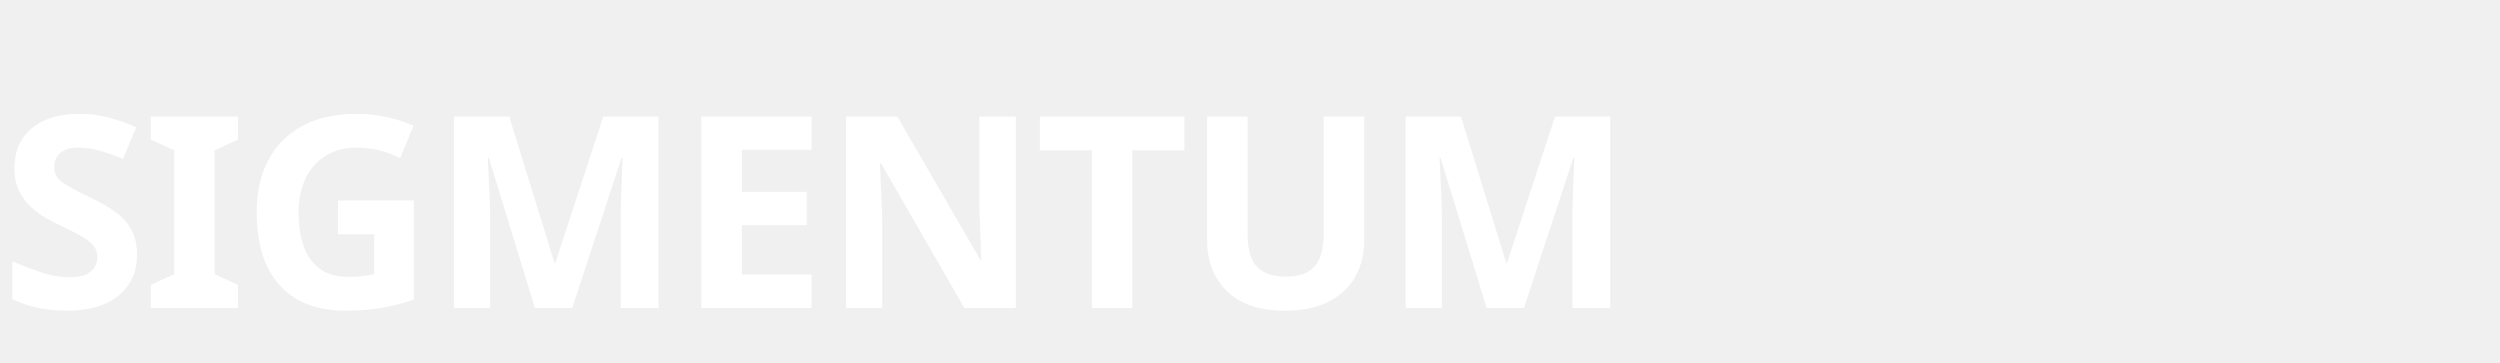
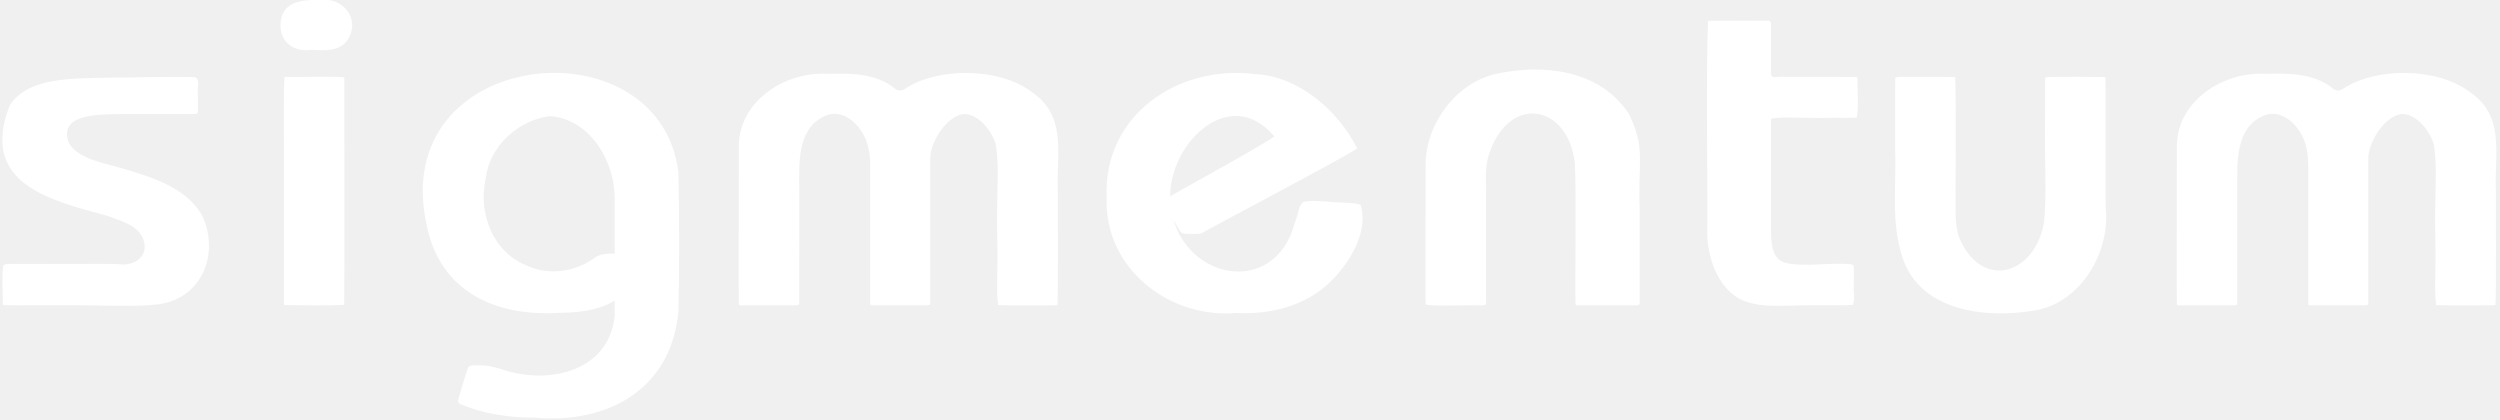
- <svg xmlns="http://www.w3.org/2000/svg" viewBox="0 0 1380 200" role="img" aria-label="Sigmentum">
-   <text x="0" y="170" font-family="'Space Grotesk',ui-sans-serif,system-ui,sans-serif" font-weight="700" font-size="148" fill="#FFFFFF" letter-spacing="-3">SIGMENTUM</text>
+ <svg xmlns="http://www.w3.org/2000/svg" width="1551.19" height="260.43" aria-label="Sigmentum" viewBox="76.33 70.81 1551.19 260.43">
+   <path fill="#FFF" d="M150.68 234.79c8.36 1.04 17.7-4.2 14.93-14.42-2.92-9.83-13.72-12.18-22.73-15.67-36.37-9.77-79.3-20.25-60.56-68.4 11.57-18.32 40.9-16.53 60.14-17.3 16.64 0 37.73-.75 54.26-.37 4.3.63 1.75 6.1 2.42 12.23-.03 4.56.1 8.43-.13 9.66-.42 1.35-1.52.94-2.88 1.02h-44.5c-11.36.45-39.16-1.05-32.82 17.4 4.62 9.97 22.12 13.16 30.85 15.6 18.84 5.62 42.29 11.94 52.23 30.3 10.82 23.44-.23 51.12-27.2 54.77-11.46 1.35-21.85.84-32.1.87-15.76-.58-56.46 0-63.92-.36-.32-.1-.5-.31-.6-.76.03-5.66-.77-18.7.37-23.95 1.27-.9 2.3-.82 4.15-.86 18.03.16 57.46-.3 67.69.16ZM253.2 118.54c9.7.15 27.87-.47 36.76.22.05 4.54.15 136.68-.05 141.21-10.3.57-27.27.3-37.25.12-.34-1.12-.05-30.69-.15-62.57.27-21.8-.55-64.75.3-78.94Zm-1.45-39.14c4.05-9.06 16.53-8.74 25.1-8.7 13.96-.72 23.06 13.65 14.97 25.14-5.23 7.23-14.27 6.2-22.2 5.91-14.12 1.9-22.42-8.6-18.12-21.8Zm135.09 220.27c28.55 10.17 67.02 2.53 70.91-32.76.05-19.67-.05-59.92-.04-72.11.6-23.46-15.4-50.47-40.35-51.92-19.45 2.46-37.36 18.85-39.63 38.36-4.94 21.87 4.36 45.95 25.48 54.37 13.58 6.34 29.85 3.91 41.9-4.68 2.98-2.57 8.54-2.96 12.86-2.72 4.3.3 1.75 6 2.42 12.72-.06 5.15.15 10.2-.13 12.64-.28 2.03-1.51 3.17-3.66 4.45-10.39 5.86-22.64 6.76-34.23 6.94-38.8 2.15-72.82-13.23-81.17-53.9-25.24-111.2 144.38-128.07 156.08-33.29.55 27.5.67 59.94-.03 86.5-4.57 48.6-44.4 69.84-89.84 65.66-15.64.05-31.96-2.54-45.8-8.53-1.93-.93-.78-3.3.74-8.45 1.53-4.91 3.26-11 4.16-13.45.65-2.06 2.76-2.04 6.45-2.04 5.18-.1 8.5.7 12.93 1.96Zm147.92-138.44c.24-28.06 29.22-46.37 55.42-44.59 14.42-.47 30.2-.32 41.73 9.38 2.01 1.36 3.86 1.2 5.85-.02 20.39-13.68 58.32-13.3 78.3 1.57 22.66 15.05 15.62 38.14 16.63 62.64-.07 19.08.29 54.77-.21 69.63-.33.45-2.53.42-5.7.43-9.24 0-23.22.18-31.12-.16-1.37-9-.05-21.5-.5-38.89-.82-32.51 1.68-45.07-1.07-61.17-2.49-8.01-10.51-18.66-19.9-18.52-11.4 1.63-20.92 18.57-20.69 27.81v70.58c-.01 9.65.01 17.06-.02 19.31.1.97-1.08 1.03-4.62 1.04-9.61.1-19.44-.07-29.44 0-2.17-.16-2.98.37-3.15-1.07-.02-7.1 0-63.82 0-81.6 0-5.48.14-9.85-1.3-15.69-2.5-11.65-14.88-25.45-27.65-18.71-16.02 7.7-15.22 28.3-15.08 43.97-.01 21.8.01 65.75-.01 72 .09 1.02-1.09 1.08-4.64 1.1-9.76.11-19.79-.08-29.94 0-1.63-.14-2.45.32-2.91-.67-.22-5.26.06-76.83 0-97.76Zm332.08-5.99c-28.8-33.87-68.66 8.4-64.07 42.46 3.97 45.67 64.43 60.05 77.12 10.75 2.1-4.4 1.92-10.36 5.38-12.4 5.17-1.04 9.9-.35 15.58-.12 6.48.77 15.67.35 19.7 1.96 4.6 14.66-4.2 31.7-15 43.84-15.37 17.88-39.2 24.53-62.21 23.26-41.63 3.69-82.04-27.95-80.34-71.5-2.39-51.02 44.07-82.42 91.28-76.76 27.99 1.06 52.54 22.98 64.17 46.17-8.6 5.99-90.9 49.2-96.83 52.77-2.34.52-5.67.22-8.83.25-2.36-.08-3.52-.46-4.48-1.95-1.85-3.04-6.74-12.03-8.93-15.9-.73-1.62-1.64-2.2-.83-3.17 3.78-2.79 55-30.24 68.47-39.4Zm94.06 17.79c-.11-25.07 18.8-50.96 43.92-56.43 29.36-6.34 64.34-2.51 82.24 24.98 10.56 21.38 5.44 29.82 6.66 57.97v56.79c-.23 3.51 1.38 4.02-4.64 3.94h-4.85c-7.8.05-19.48-.03-26.63 0-2.2-.19-3.22.47-3.71-.78-.41-9.82.6-68.16-.4-87.58-4.37-36.48-40.3-42.63-52.9-6.47-2.92 8.21-2.18 14.37-2.24 23.3-.01 22.14.02 64.33-.01 70.43.09 1.02-1.09 1.09-4.63 1.1-9.8-.32-26.56.77-32.75-.5-.39-3.32.04-68.52-.09-86.13Zm175.68-89.31c10.86-.17 22.05 0 34.64-.06 4.14-.03 4.1-.2 3.99 5.57v23.72c-.42 8.35.83 4.85 9.68 5.56 13.78.02 38.66-.05 42.9.03.76.23 1.06.39 1.1 1.46-.22 6.64.77 17.18-.4 23.63-1.06.58-8.89.12-18.57.27-9.96.52-28.64-1.03-34.65.58-.12.97-.03 4.46-.06 9.58v60.65c.08 7.09.6 17.5 9.46 19.28 11.37 2.64 27.75-.51 40.34.8 1.52.36 1.58 1.45 1.58 3.74v8.86c-.38 4.35.89 9.88-.7 12.59-8.39.61-28.09-.09-37.25.45-12.8.2-27.87 1.2-38.23-7.86-10.78-9.7-14.96-25.5-14.77-39.1.52-7.52-.95-99.29.5-129.69Zm152.92 34.96c.72 21.3 0 76.05.25 84.7.03 4.58.55 10.1 2.14 14.65 13.1 32 45.32 24.6 52.36-7.28 2.44-15.67.41-39.75 1.05-70.84 0-10-.02-17.9 0-20.3-.08-1.02 1.1-1.09 4.64-1.1a1630 1630 0 0 1 32 .09c.37.13.79.26.84.71.01 13.63.07 75.35.04 79.7 3.17 27.4-14.48 58.69-42.8 64.24-30.46 5.5-72.24 1.3-83.35-32.93-7.17-22.27-3.61-43.25-4.44-67.34.09-18.28-.14-32.6.07-43.68.37-1.34 7.33-.61 9.43-.8 7.12.09 20.38-.15 27.53.1Zm137.54 42.55c.24-28.06 29.21-46.37 55.41-44.59 14.43-.47 30.2-.32 41.74 9.38 2 1.36 3.85 1.2 5.85-.02 20.39-13.68 58.32-13.3 78.3 1.57 22.66 15.05 15.62 38.15 16.63 62.64-.07 19.08.3 54.77-.22 69.63-.32.45-2.53.42-5.7.43-9.23 0-23.21.18-31.11-.16-1.37-9-.06-21.5-.5-38.89-.82-32.51 1.68-45.07-1.08-61.17-2.48-8.02-10.5-18.66-19.9-18.52-11.38 1.63-20.91 18.57-20.68 27.81v70.58c-.01 9.65 0 17.06-.02 19.31.09.97-1.08 1.03-4.63 1.04-9.6.1-19.43-.07-29.43 0-2.18-.16-2.98.37-3.15-1.07v-81.6c-.01-5.48.14-9.85-1.3-15.69-2.5-11.64-14.88-25.45-27.64-18.71-16.03 7.7-15.23 28.3-15.1 43.97 0 21.8.02 65.75 0 72 .08 1.02-1.09 1.08-4.64 1.1-9.76.11-19.79-.08-29.94 0-1.63-.14-2.45.32-2.91-.67-.22-5.26.06-76.83 0-97.76Zm0 0" />
</svg>
